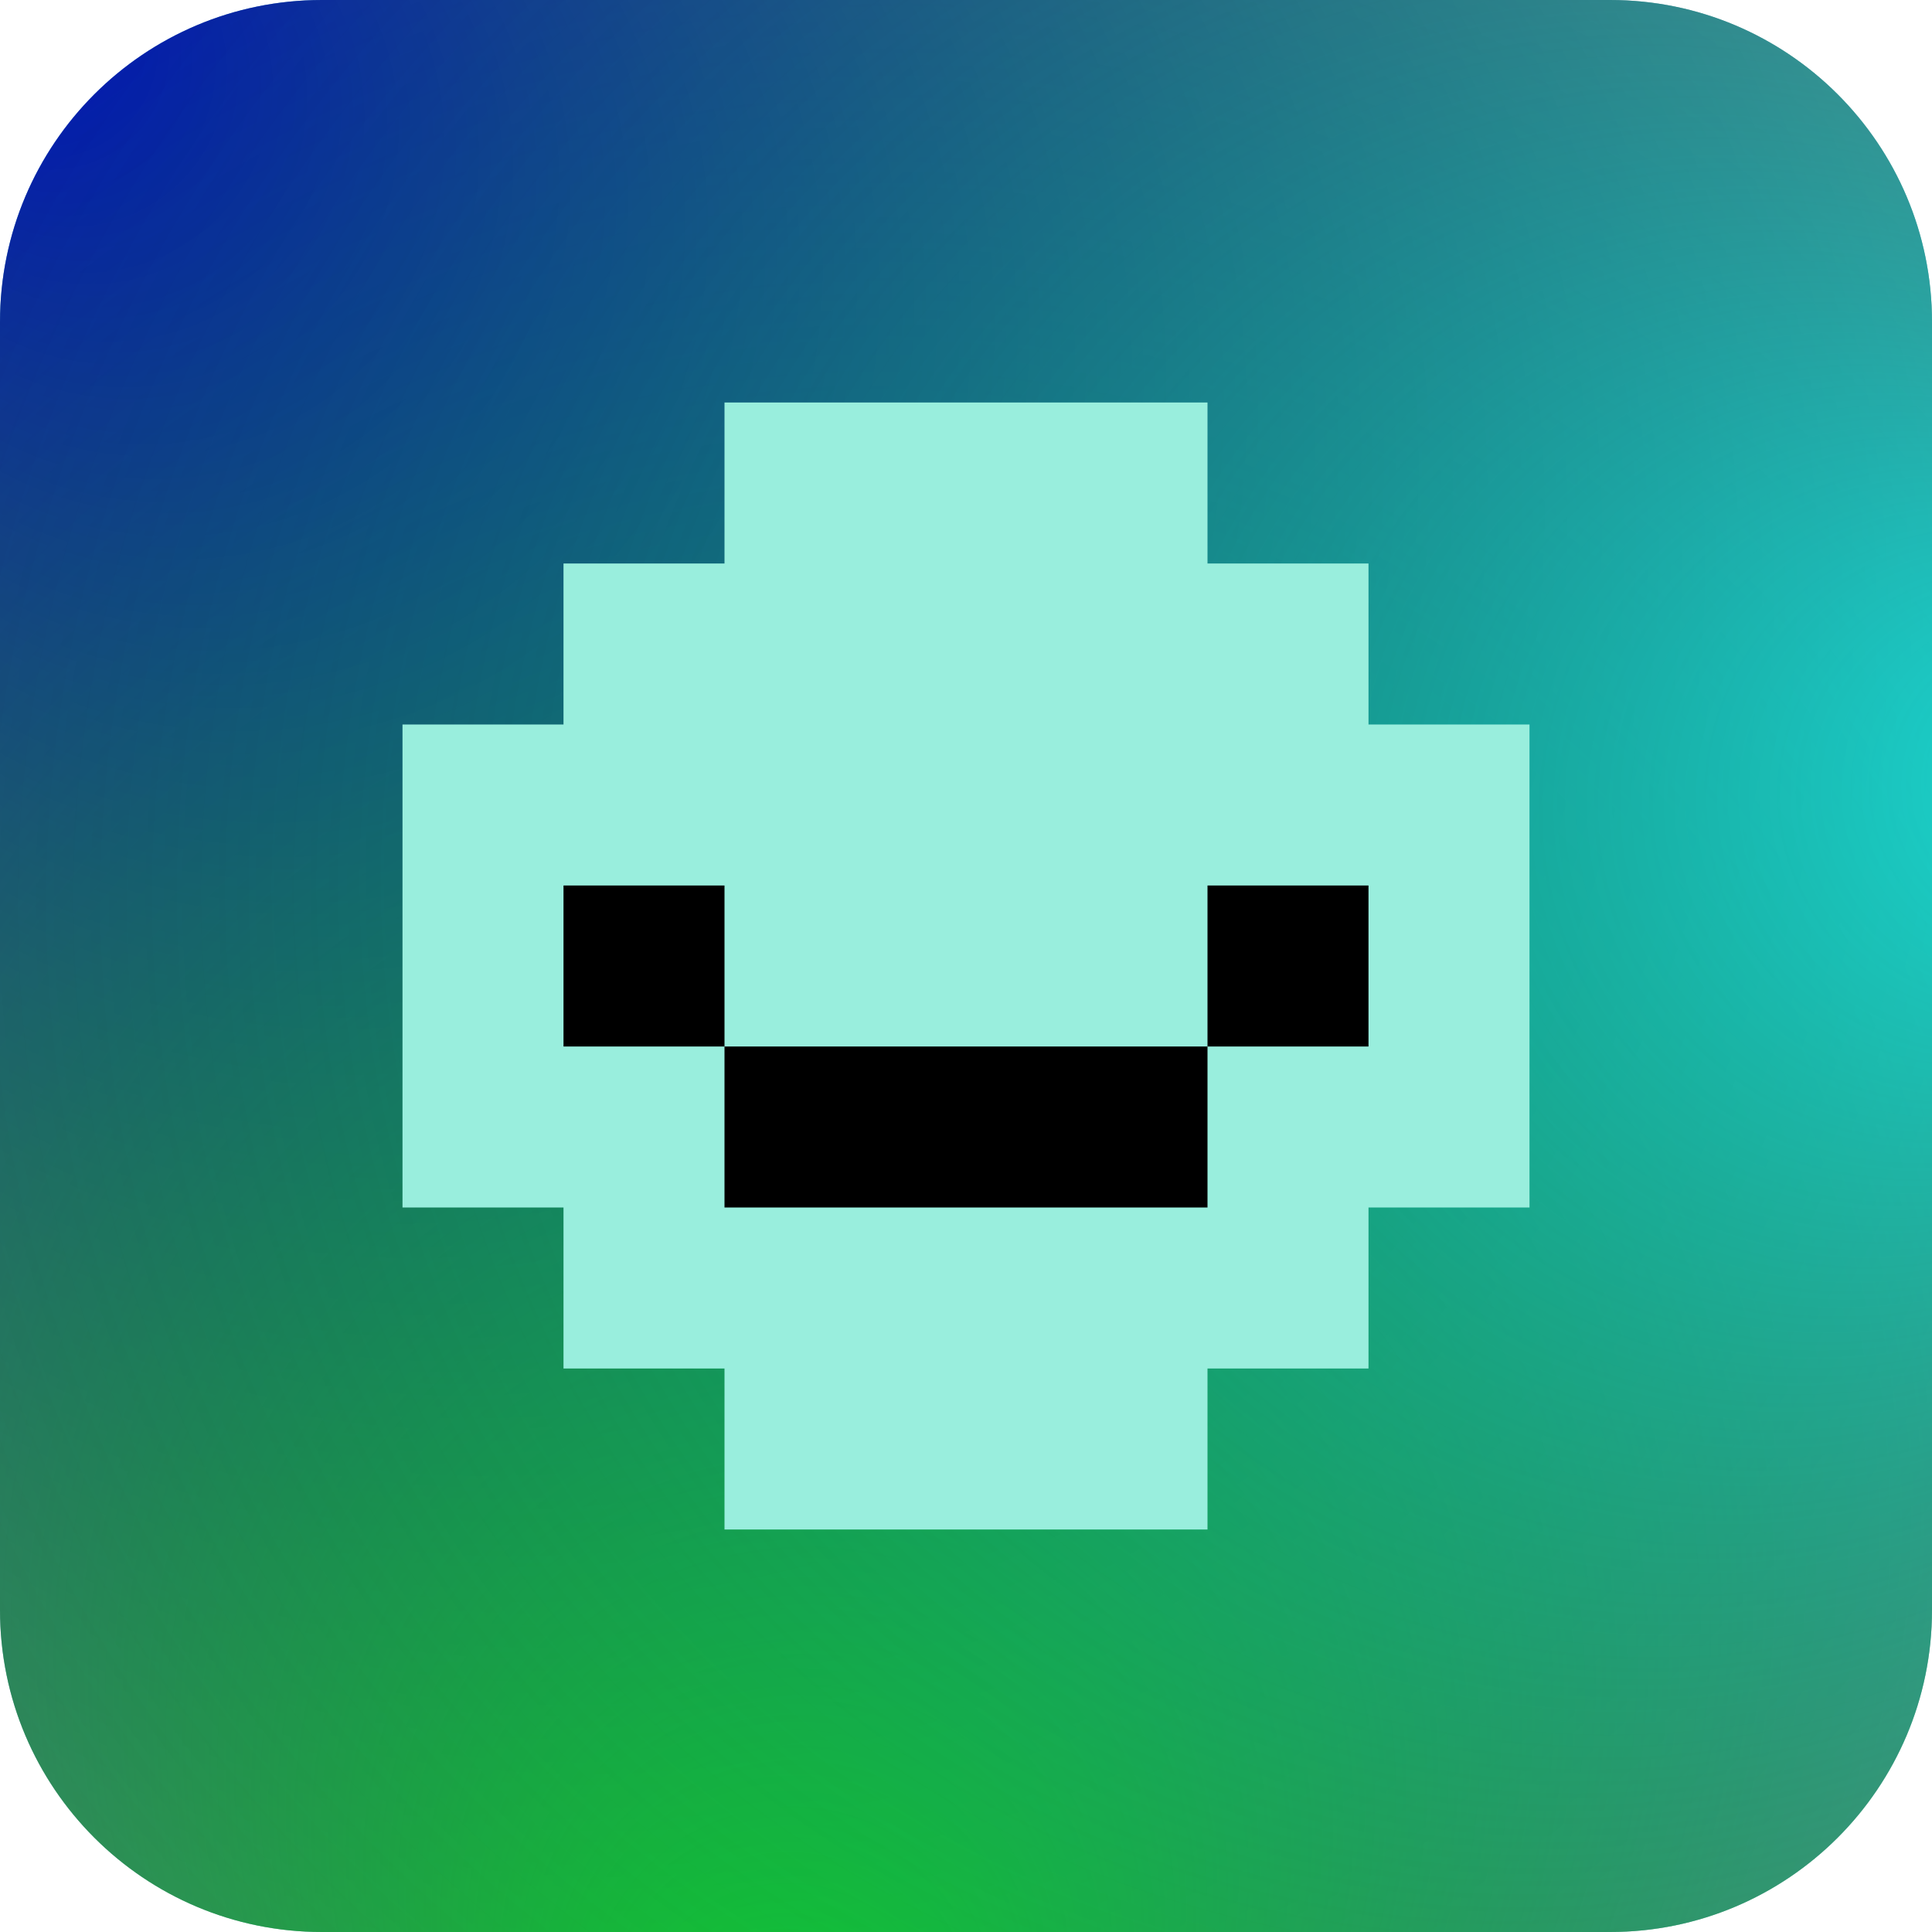
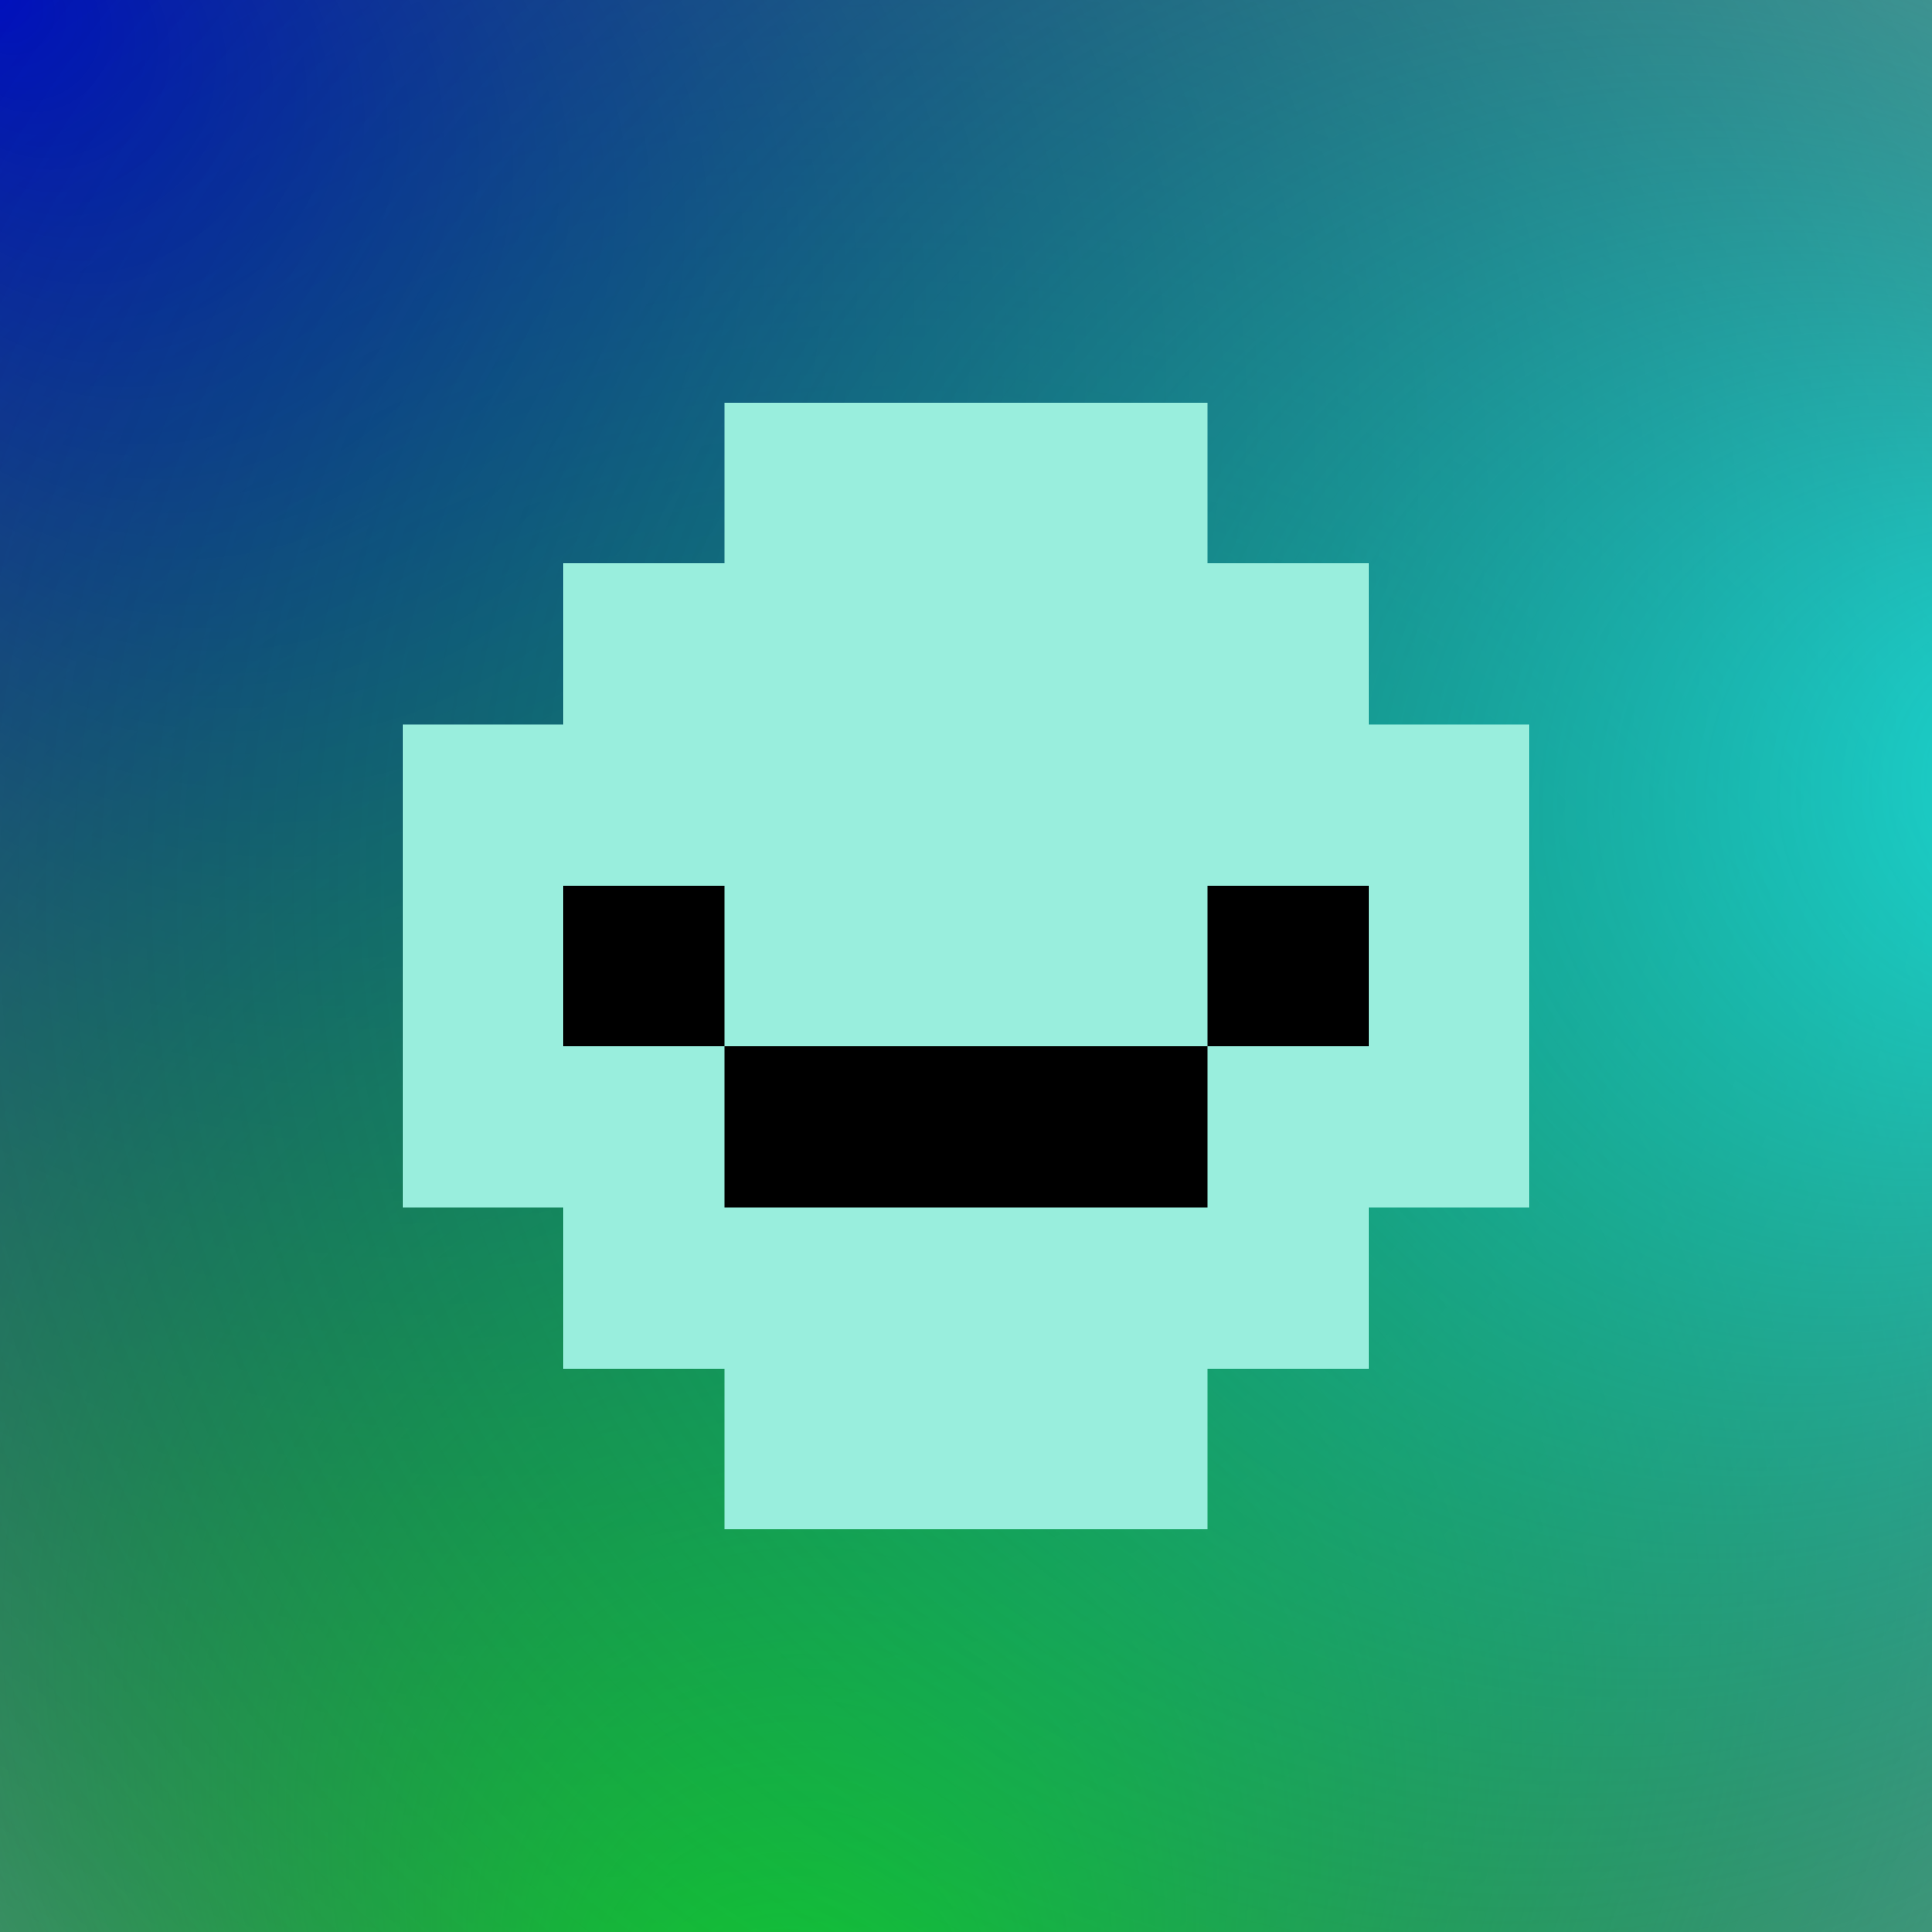
<svg xmlns="http://www.w3.org/2000/svg" viewBox="0 0 24 24">
  <defs>
    <radialGradient id="bleu" fx="0%" fy="0%" cx="50%" cy="50%" r="100%">
      <stop offset="0%" stop-color="#00f" />
      <stop offset="100%" stop-color="#0000" />
    </radialGradient>
    <radialGradient id="vert" fx="40%" fy="110%" cx="50%" cy="50%" r="100%">
      <stop offset="0%" stop-color="#0f0c" />
      <stop offset="100%" stop-color="#0000" />
    </radialGradient>
    <radialGradient id="cyan" fx="110%" fy="40%" cx="50%" cy="50%" r="100%">
      <stop offset="0%" stop-color="#0ffa" />
      <stop offset="100%" stop-color="#0000" />
    </radialGradient>
  </defs>
-   <rect width="24" height="24" rx="4" fill="#9ed" />
-   <rect width="24" height="24" rx="4" fill="url(#bleu)" />
-   <rect width="24" height="24" rx="4" fill="url(#vert)" />
-   <rect width="24" height="24" rx="4" fill="url(#cyan)" />
+   <rect width="24" height="24" rx="0" fill="#9ed" />
+   <rect width="24" height="24" rx="0" fill="url(#bleu)" />
+   <rect width="24" height="24" rx="0" fill="url(#vert)" />
+   <rect width="24" height="24" rx="0" fill="url(#cyan)" />
  <path d="M9,5 H15 V7 H17 V9 H19 V15 H17 V17 H15 V19 H9 V17 H7 V15 H5 V9 H7 V7 H9 Z" fill="#9ed" />
  <path d="M7,11 H9 V15 H15 V11 H17 V13 H7 Z" fill="#000" />
</svg>
